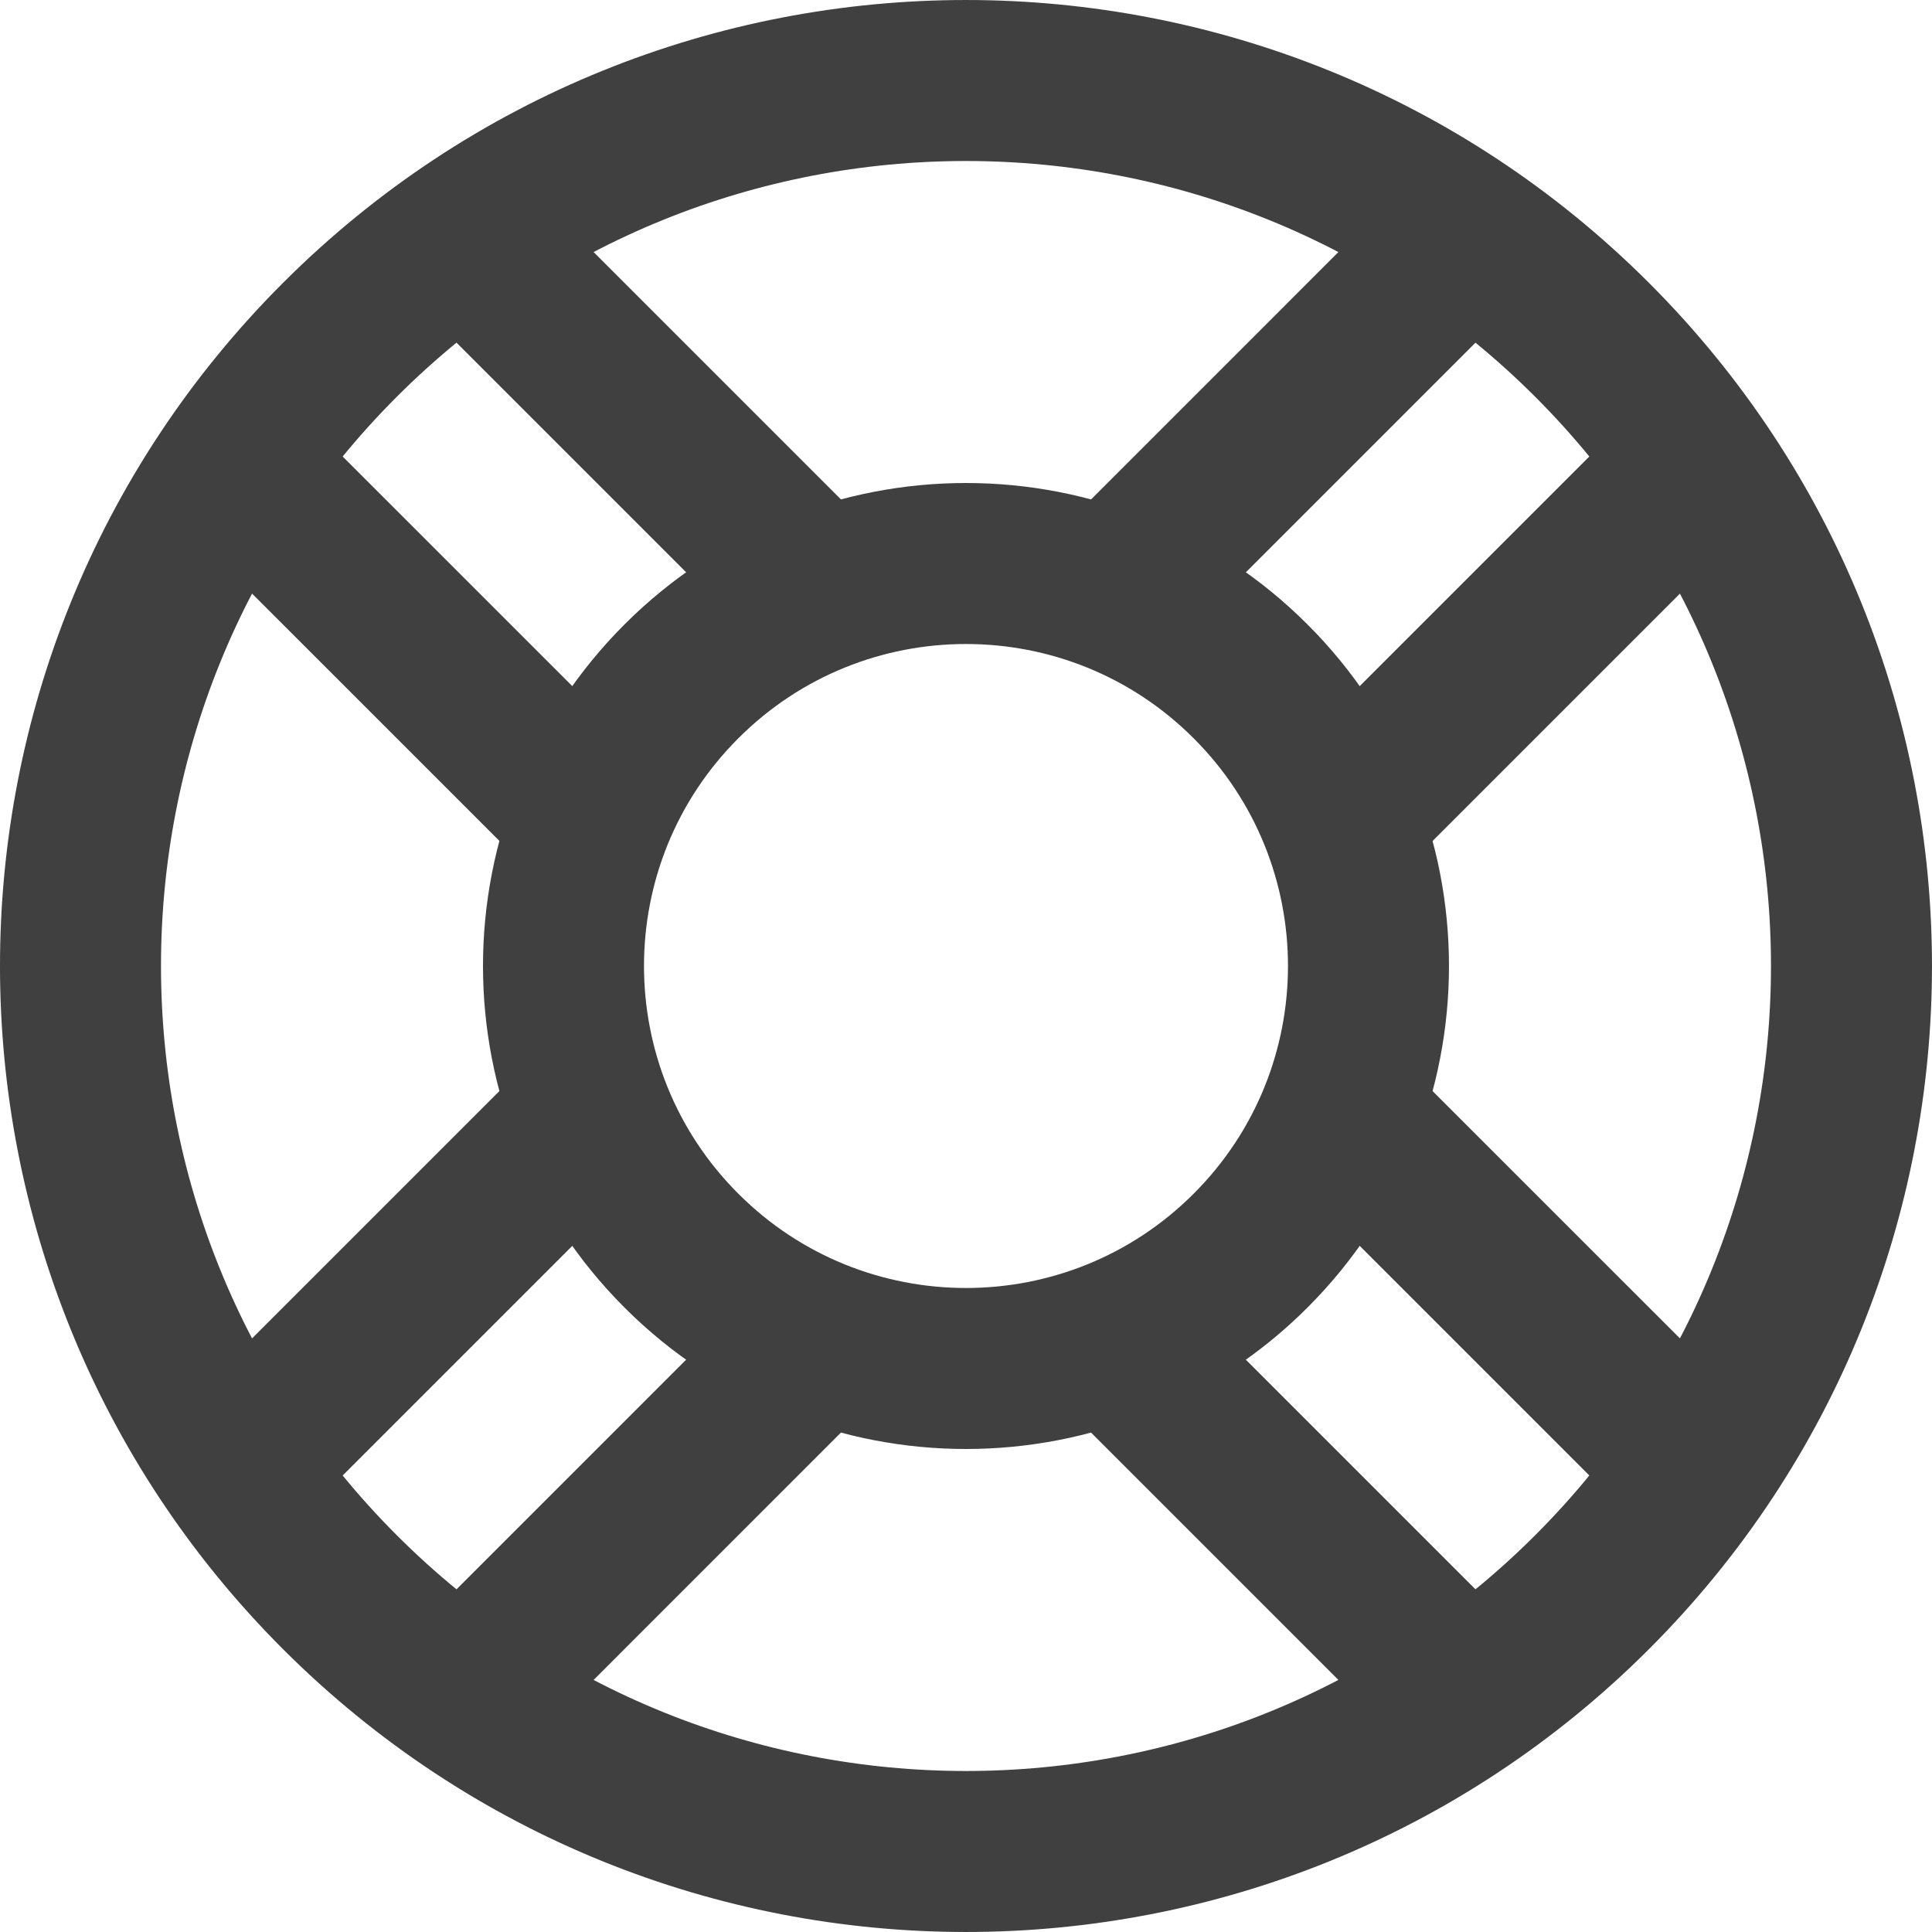
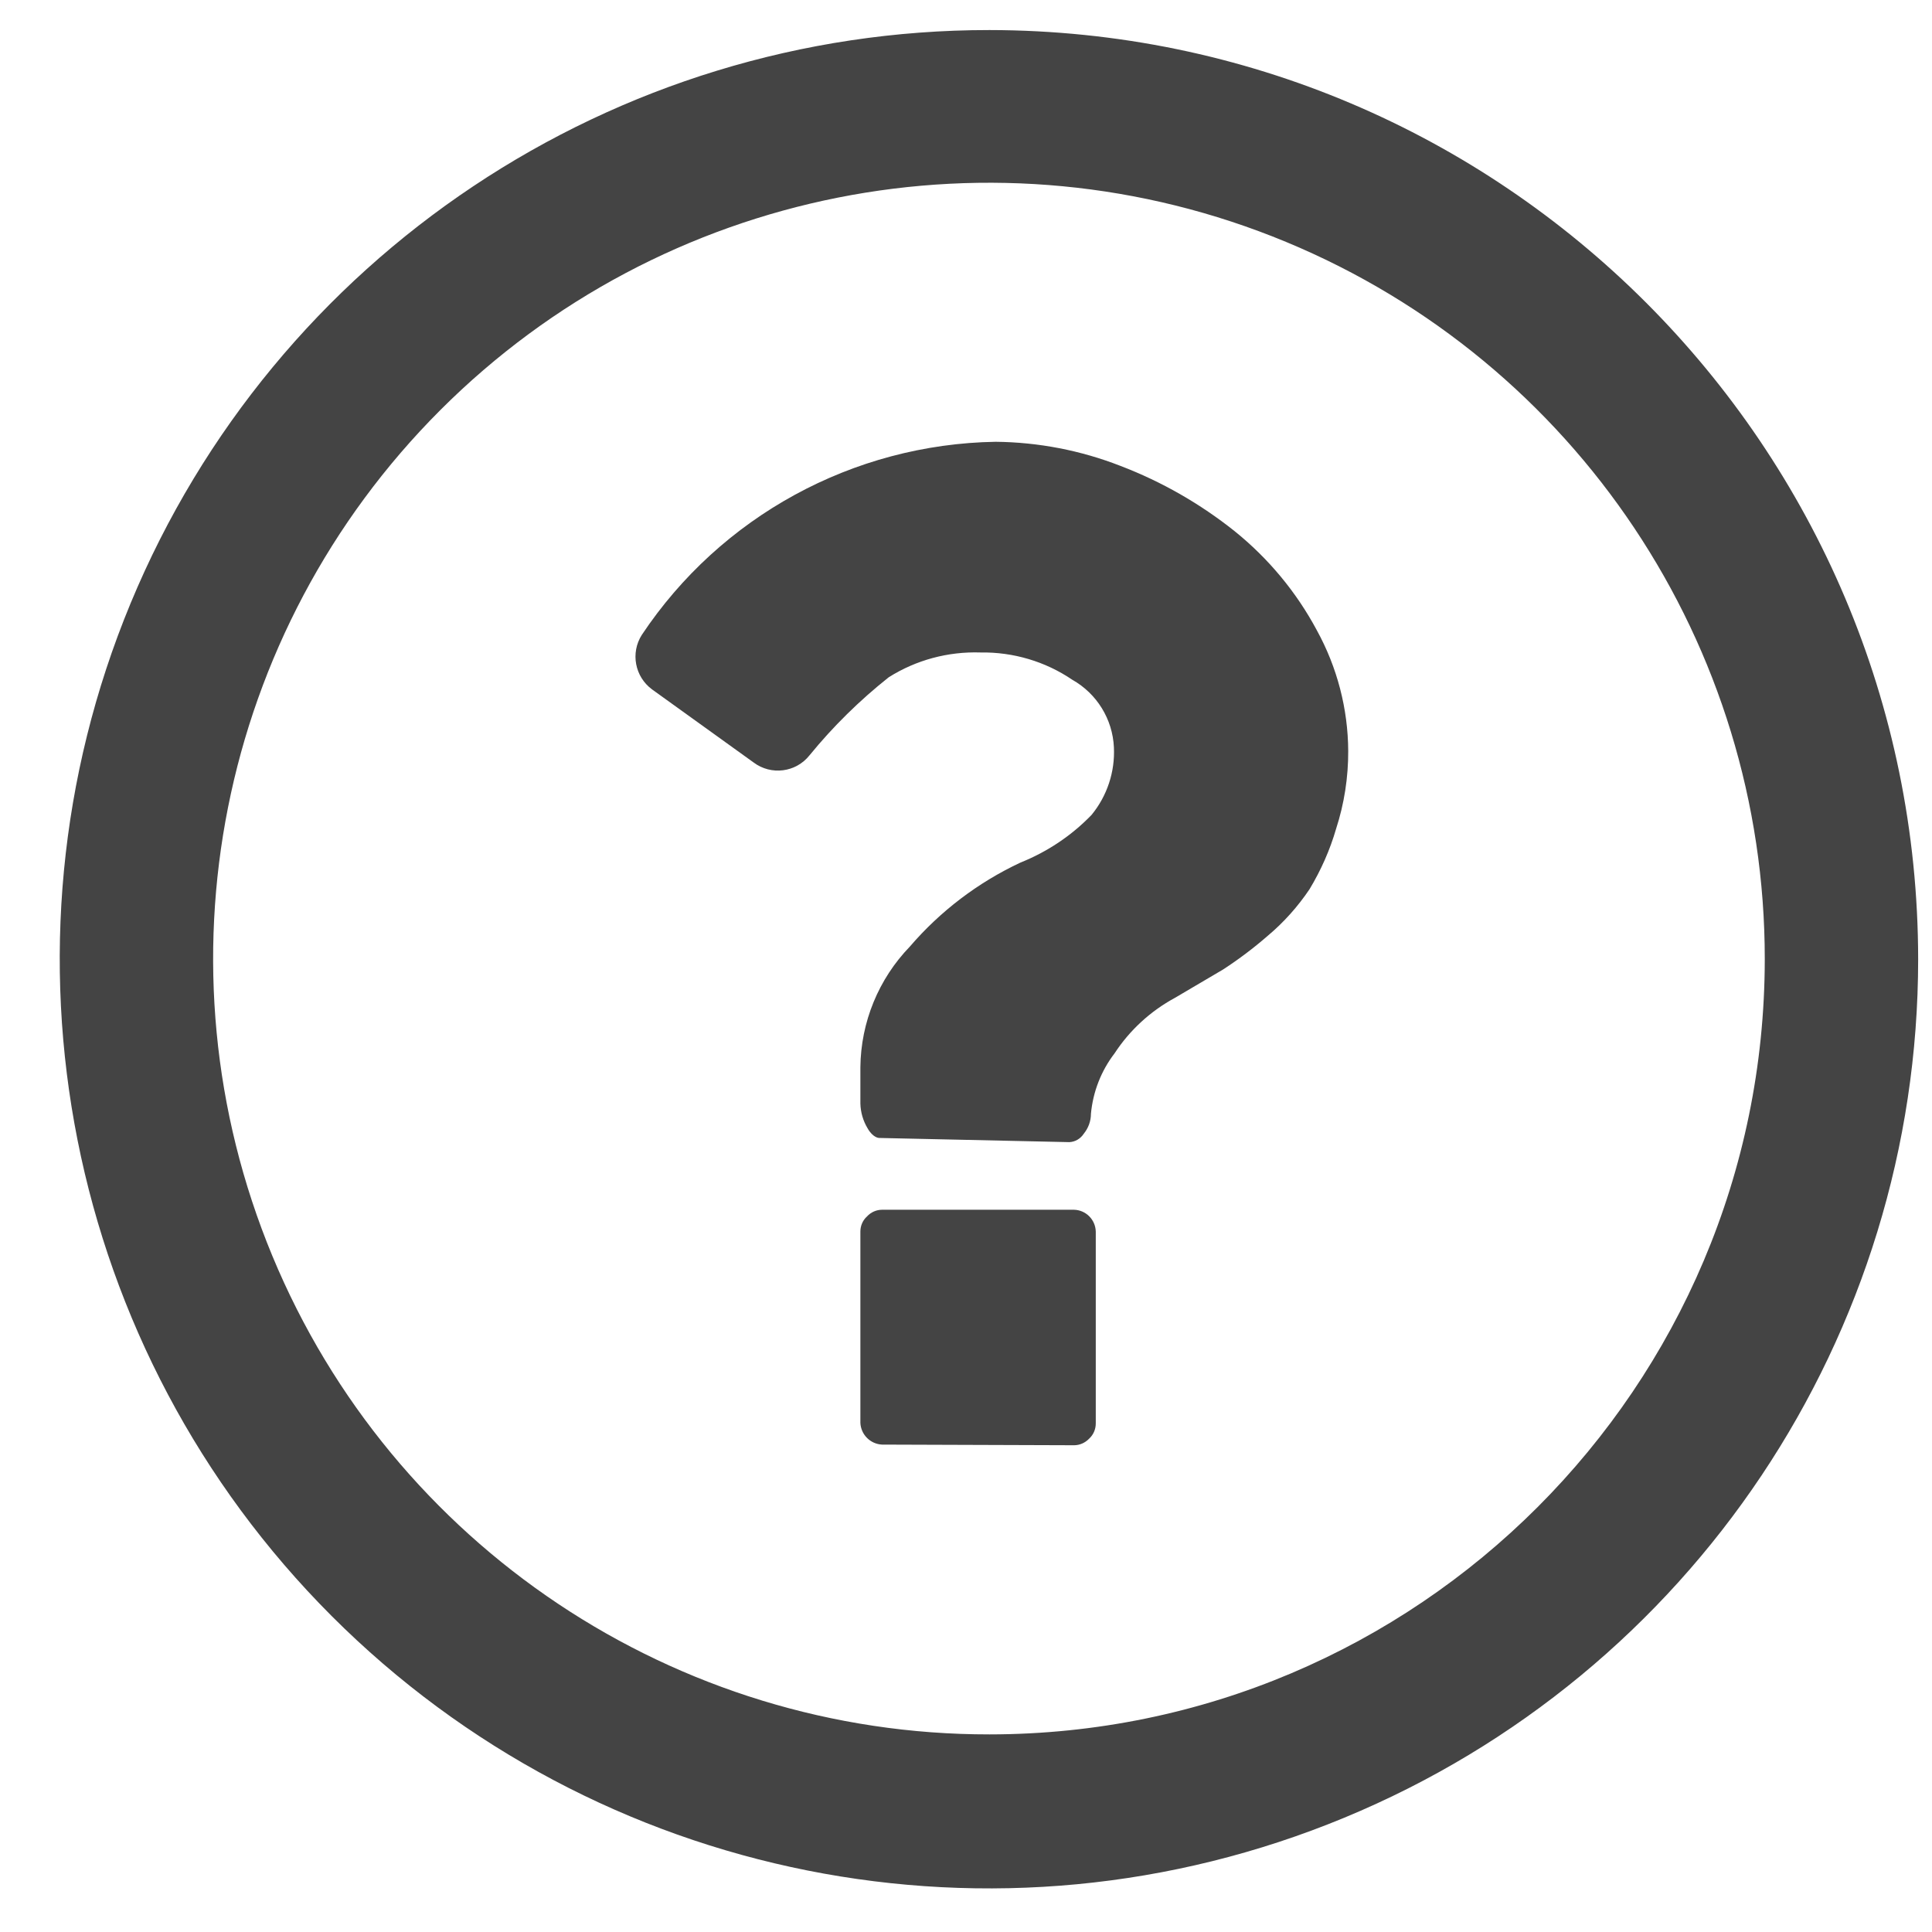
- <svg xmlns="http://www.w3.org/2000/svg" x="0px" y="0px" width="48px" height="48px" viewBox="0 0 48 48">
-   <g transform="translate(0, 0)">
-     <line data-cap="butt" data-color="color-2" fill="none" stroke="#404040" stroke-width="4" stroke-miterlimit="10" x1="20.354" y1="14.697" x2="11.541" y2="5.884" stroke-linejoin="miter" stroke-linecap="butt" />
-     <line data-cap="butt" data-color="color-2" fill="none" stroke="#404040" stroke-width="4" stroke-miterlimit="10" x1="5.884" y1="11.541" x2="14.698" y2="20.354" stroke-linejoin="miter" stroke-linecap="butt" />
-     <line data-cap="butt" data-color="color-2" fill="none" stroke="#404040" stroke-width="4" stroke-miterlimit="10" x1="33.303" y1="20.354" x2="42.116" y2="11.541" stroke-linejoin="miter" stroke-linecap="butt" />
-     <line data-cap="butt" data-color="color-2" fill="none" stroke="#404040" stroke-width="4" stroke-miterlimit="10" x1="36.459" y1="5.884" x2="27.646" y2="14.698" stroke-linejoin="miter" stroke-linecap="butt" />
-     <line data-cap="butt" data-color="color-2" fill="none" stroke="#404040" stroke-width="4" stroke-miterlimit="10" x1="27.646" y1="33.303" x2="36.459" y2="42.116" stroke-linejoin="miter" stroke-linecap="butt" />
-     <line data-cap="butt" data-color="color-2" fill="none" stroke="#404040" stroke-width="4" stroke-miterlimit="10" x1="42.116" y1="36.459" x2="33.302" y2="27.646" stroke-linejoin="miter" stroke-linecap="butt" />
-     <line data-cap="butt" data-color="color-2" fill="none" stroke="#404040" stroke-width="4" stroke-miterlimit="10" x1="14.697" y1="27.646" x2="5.884" y2="36.459" stroke-linejoin="miter" stroke-linecap="butt" />
-     <line data-cap="butt" data-color="color-2" fill="none" stroke="#404040" stroke-width="4" stroke-miterlimit="10" x1="11.541" y1="42.116" x2="20.354" y2="33.302" stroke-linejoin="miter" stroke-linecap="butt" />
-     <ellipse transform="matrix(0.7071 -0.7071 0.7071 0.7071 -9.9411 24)" fill="none" stroke="#404040" stroke-width="4" stroke-linecap="square" stroke-miterlimit="10" cx="24" cy="24" rx="22" ry="22" stroke-linejoin="miter" />
-     <ellipse transform="matrix(0.7071 -0.7071 0.7071 0.7071 -9.9411 24)" fill="none" stroke="#404040" stroke-width="4" stroke-linecap="square" stroke-miterlimit="10" cx="24" cy="24" rx="10" ry="10" stroke-linejoin="miter" />
+ <svg xmlns="http://www.w3.org/2000/svg" width="18px" height="18px" viewBox="0 0 18 18" version="1.1">
+   <defs />
+   <g id="Symbols" stroke="none" stroke-width="1" fill="none" fill-rule="evenodd">
+     <g id="Icon-/-Menu-/-Help-Idle" transform="translate(-2, -2)" fill-rule="nonzero" fill="#444444">
+       <g id="icon_Help" transform="translate(2, 2.28)">
+         <path d="M8.218,13.179 C8.109,13.174 8.021,13.086 8.016,12.977 L8.016,11.194 C8.016,11.14 8.038,11.089 8.078,11.053 C8.114,11.014 8.165,10.991 8.218,10.991 L10.007,10.991 C10.117,10.994 10.206,11.083 10.209,11.194 L10.209,12.982 C10.209,13.036 10.187,13.087 10.148,13.123 C10.111,13.162 10.06,13.185 10.007,13.185 L8.218,13.179 Z M8.19,10.322 C8.19,10.322 8.134,10.322 8.083,10.232 C8.041,10.162 8.018,10.083 8.016,10.001 L8.016,9.664 C8.02,9.244 8.185,8.841 8.477,8.539 C8.761,8.208 9.112,7.942 9.506,7.757 C9.756,7.657 9.983,7.506 10.17,7.312 C10.315,7.135 10.389,6.911 10.378,6.683 C10.366,6.42 10.219,6.182 9.99,6.053 C9.738,5.882 9.439,5.794 9.135,5.799 C8.833,5.789 8.535,5.869 8.28,6.03 C8.009,6.245 7.762,6.488 7.543,6.756 C7.416,6.917 7.184,6.947 7.02,6.823 L6.075,6.143 C5.915,6.025 5.873,5.804 5.979,5.636 C6.715,4.531 7.948,3.858 9.276,3.836 C9.674,3.84 10.069,3.916 10.44,4.061 C10.824,4.208 11.182,4.413 11.503,4.669 C11.817,4.922 12.078,5.236 12.268,5.591 C12.458,5.936 12.559,6.323 12.561,6.716 C12.562,6.963 12.524,7.208 12.448,7.442 C12.391,7.639 12.307,7.828 12.201,8.004 C12.092,8.166 11.962,8.312 11.812,8.438 C11.681,8.552 11.542,8.657 11.396,8.752 L10.946,9.017 C10.719,9.14 10.525,9.318 10.384,9.534 C10.259,9.697 10.183,9.892 10.164,10.097 C10.164,10.165 10.14,10.23 10.097,10.283 C10.067,10.329 10.017,10.359 9.962,10.361 L8.19,10.322 Z" id="Shape" />
+         <path d="M9.219,4.43029995e-17 C5.717,-0.002 2.559,2.105 1.217,5.34 C-0.124,8.575 0.615,12.299 3.09,14.776 C5.566,17.253 9.29,17.995 12.525,16.655 C15.761,15.316 17.871,12.159 17.871,8.657 C17.868,3.879 13.997,0.006 9.219,-9.17427738e-16 L9.219,4.43029995e-17 Z M9.219,15.879 C6.295,15.882 3.657,14.121 2.537,11.42 C1.417,8.718 2.035,5.608 4.103,3.54 C6.171,1.472 9.281,0.854 11.982,1.974 C14.684,3.095 16.444,5.732 16.442,8.657 C16.439,12.644 13.207,15.876 9.219,15.879 L9.219,15.879 Z" id="Shape" />
+       </g>
+     </g>
  </g>
</svg>
